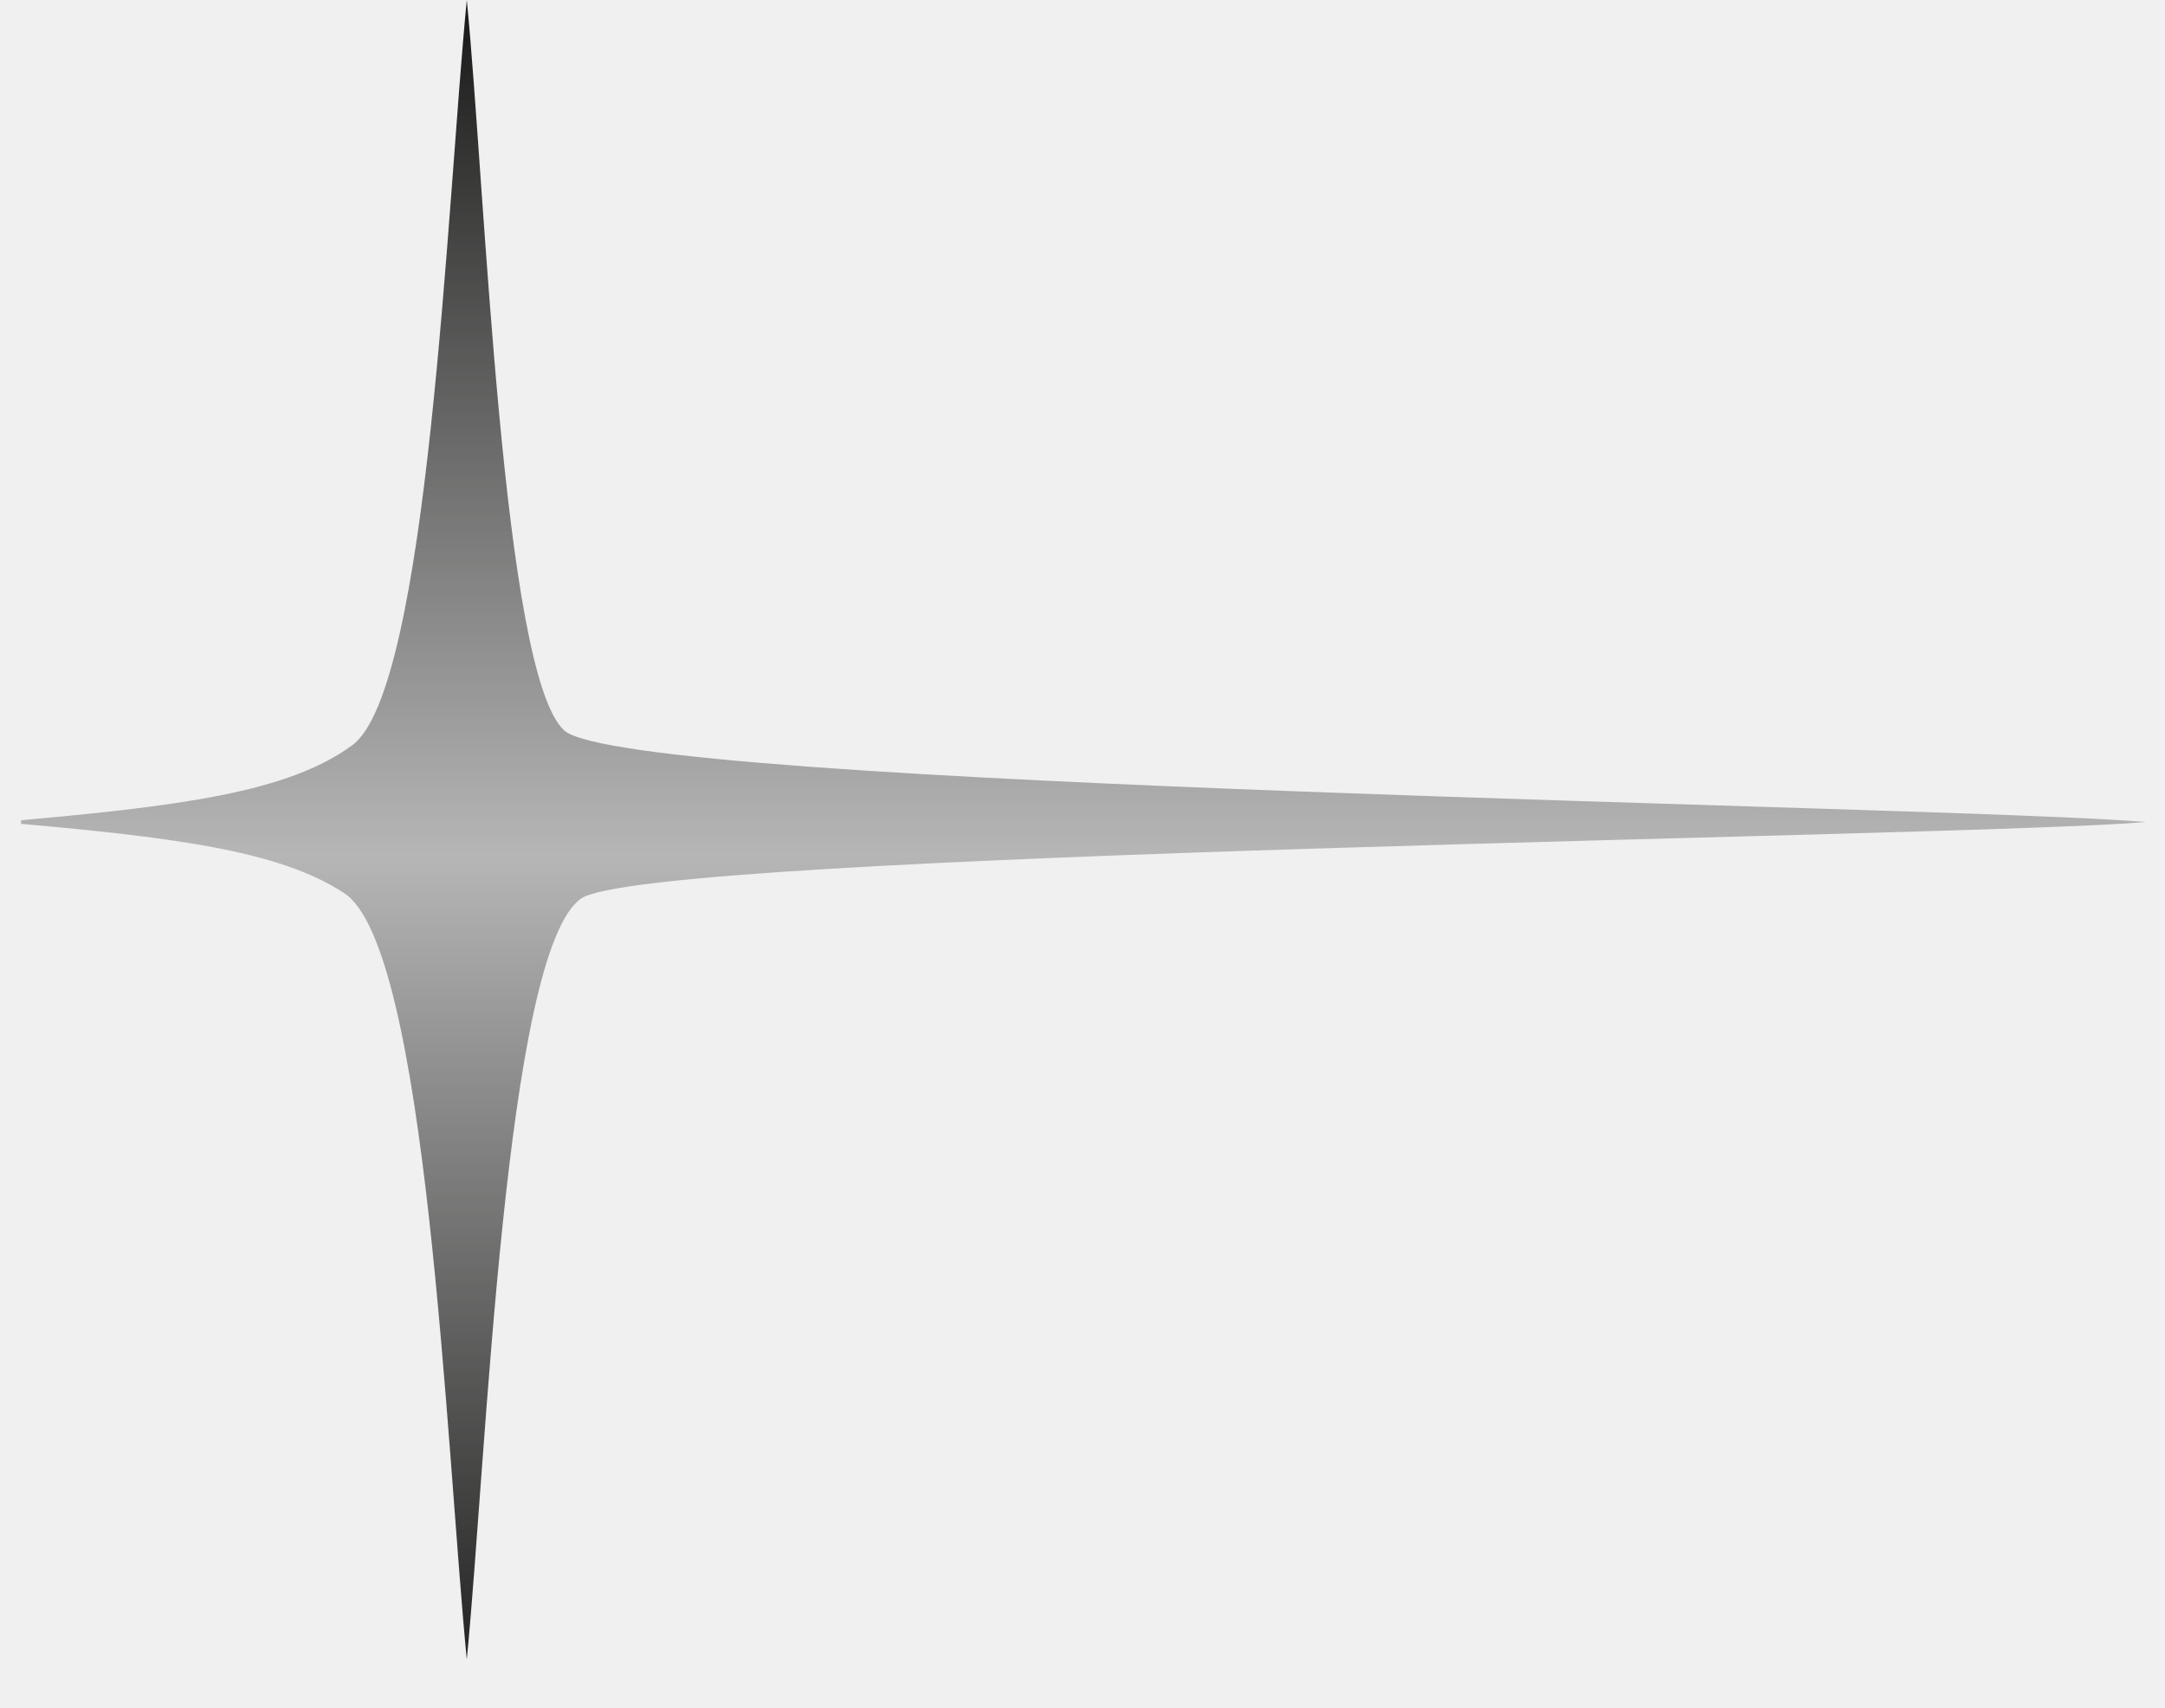
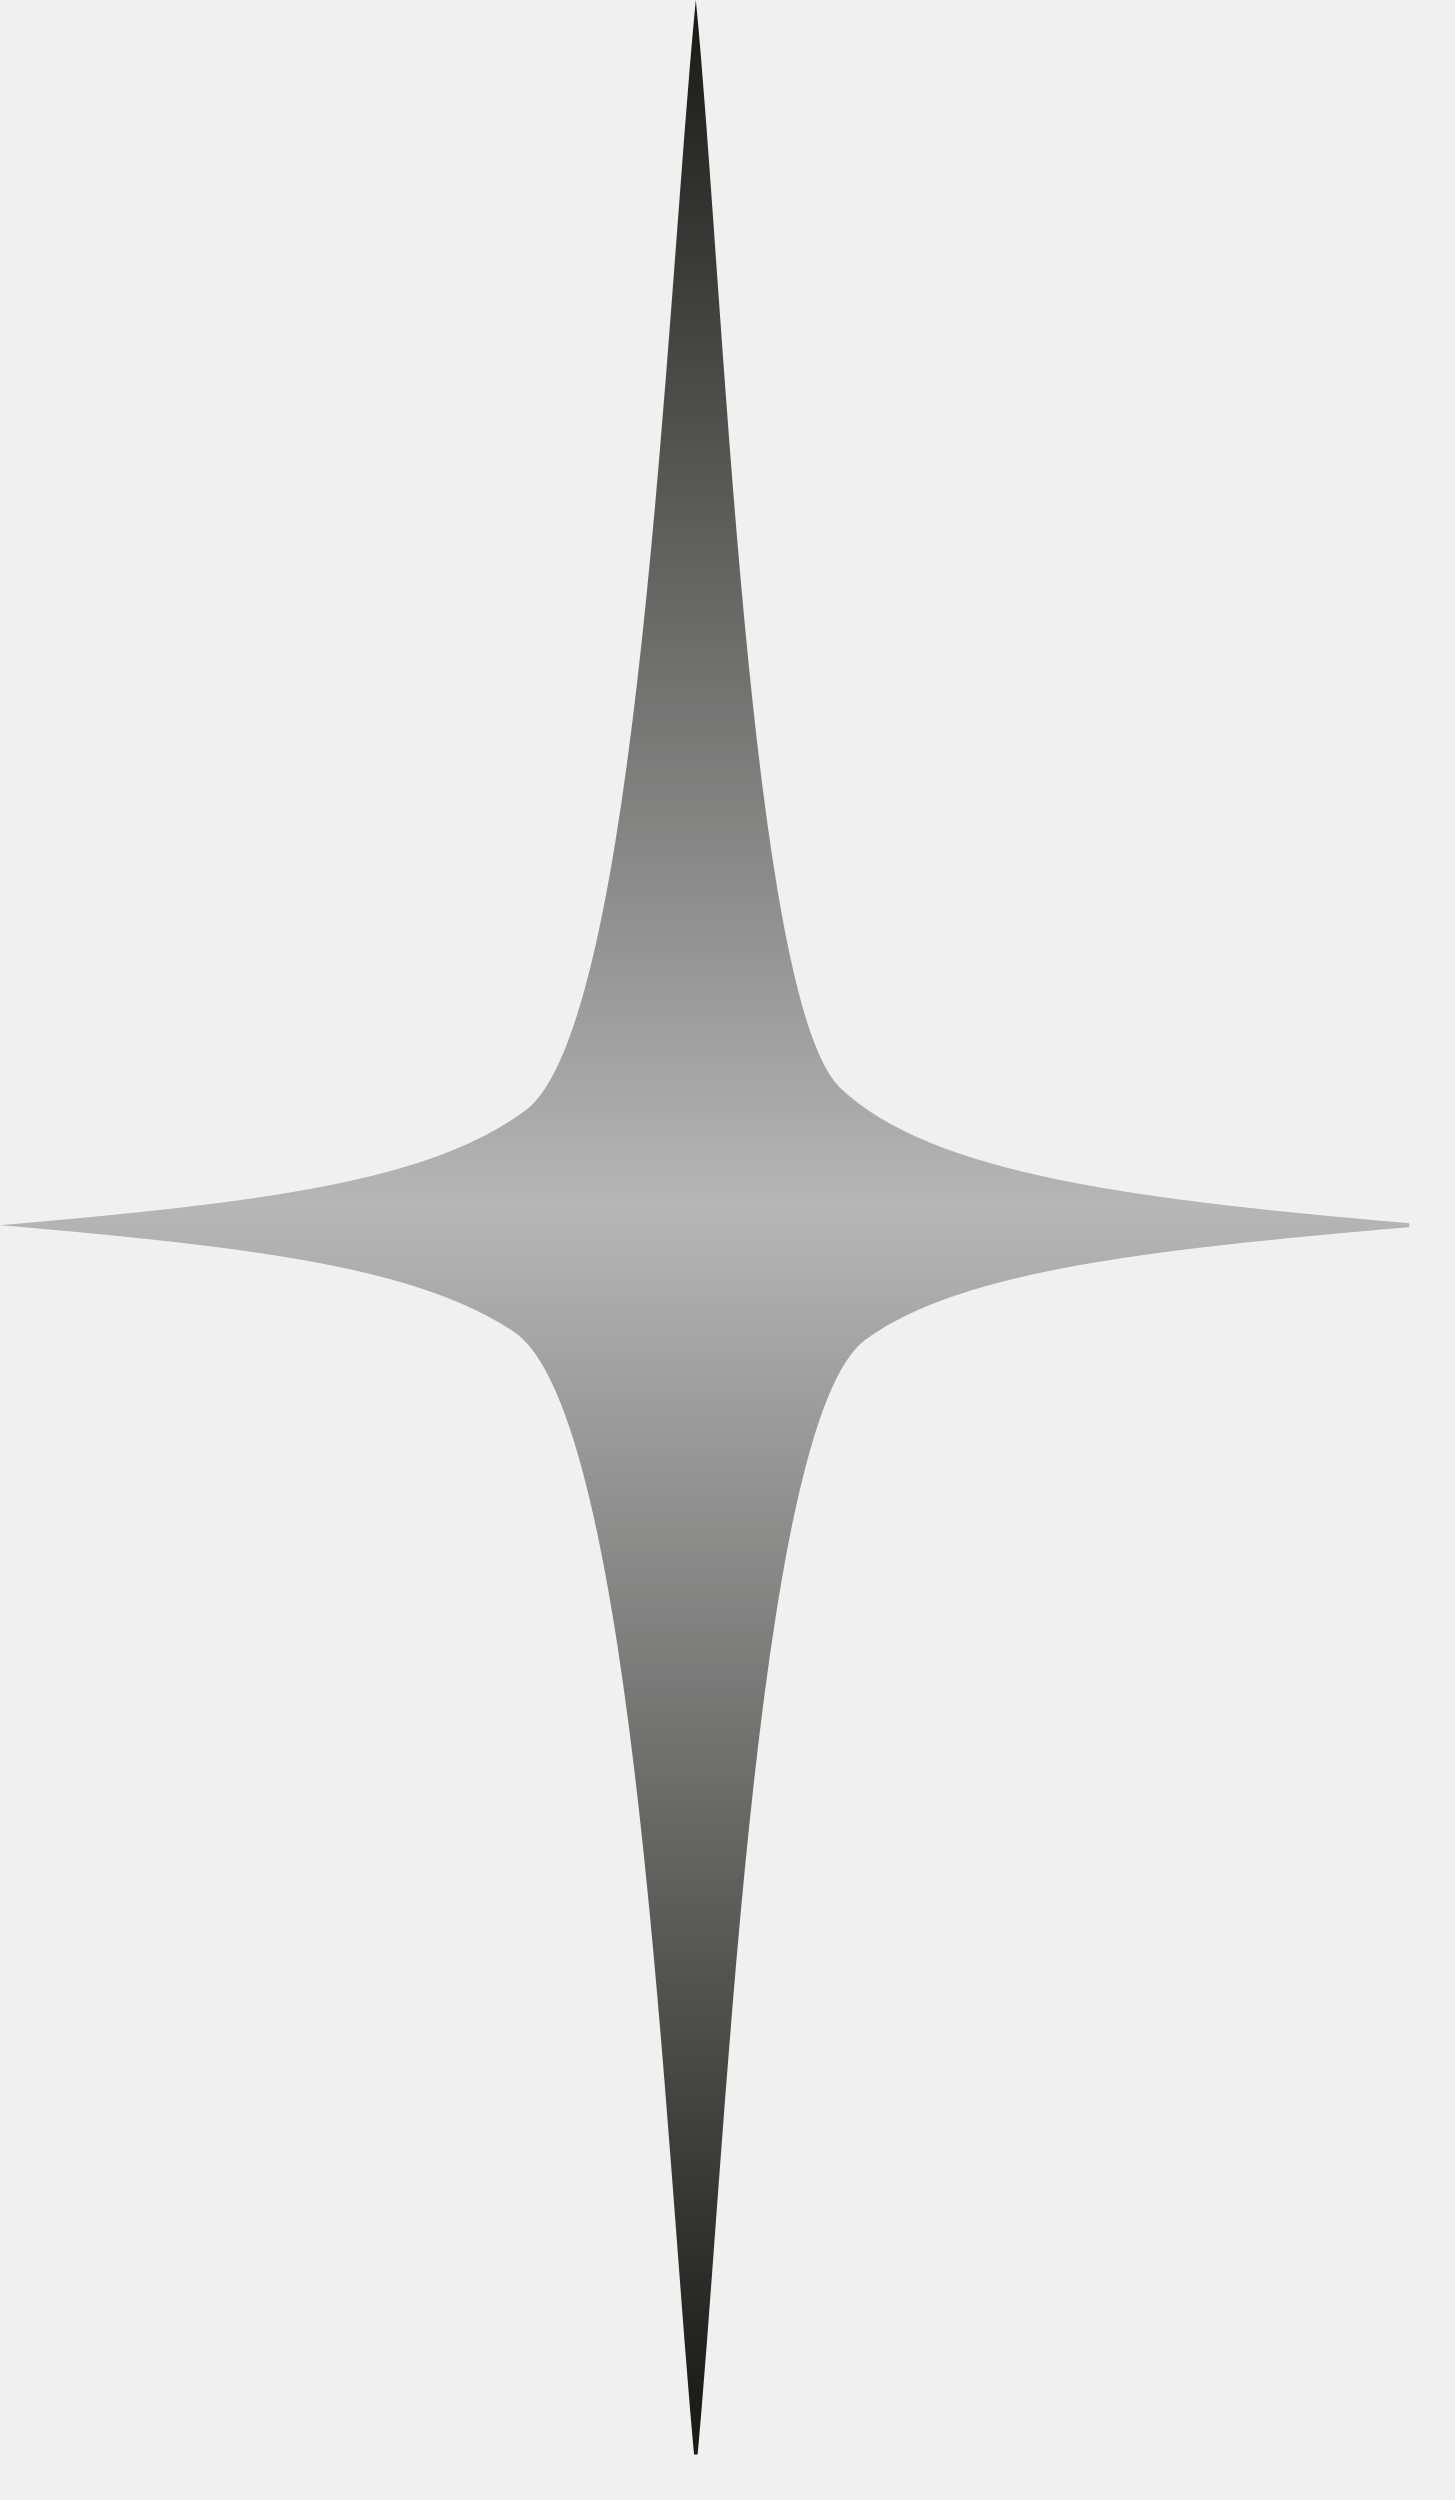
- <svg xmlns="http://www.w3.org/2000/svg" width="71" height="56" viewBox="0 0 71 56" fill="none">
-   <mask id="mask0_212_119" style="mask-type:alpha" maskUnits="userSpaceOnUse" x="0" y="0" width="71" height="55">
-     <path d="M70.373 26.954C64.367 27.466 21.16 27.916 19.042 29.472C16.553 31.294 15.963 47.738 15.308 54.412C14.631 47.492 14.019 31.069 11.29 29.288C9.172 27.896 5.743 27.446 -7.62939e-06 26.954C5.983 26.442 9.455 25.972 11.552 24.436C14.063 22.594 14.653 6.694 15.308 0C15.919 6.162 16.465 22.041 18.496 23.945C20.527 25.849 63.821 26.401 70.373 26.954Z" fill="white" />
+ <svg xmlns="http://www.w3.org/2000/svg" width="32" height="55" viewBox="0 0 32 55" fill="none">
+   <mask id="mask0_212_119" style="mask-type:alpha" maskUnits="userSpaceOnUse" x="0" y="0" width="32" height="55">
+     <path d="M31.5 26.954C25.495 27.466 21.16 27.916 19.042 29.472C16.553 31.294 15.963 47.738 15.308 54.412C14.631 47.492 14.02 31.069 11.29 29.288C9.172 27.896 5.743 27.446 0 26.954C5.983 26.442 9.455 25.972 11.552 24.436C14.063 22.594 14.653 6.694 15.308 0C15.919 6.162 16.465 22.041 18.496 23.945C20.527 25.849 24.949 26.401 31.5 26.954Z" fill="white" />
  </mask>
  <g mask="url(#mask0_212_119)">
-     <rect x="0.695" width="70" height="56" fill="#D9D9D9" />
-     <rect x="0.695" width="70" height="56" fill="url(#paint0_linear_212_119)" />
+     <path d="M0 0H31V54H0V0Z" fill="url(#paint0_linear_212_119)" />
  </g>
  <defs>
-     <linearGradient id="paint0_linear_212_119" x1="35.695" y1="0" x2="35.695" y2="56" gradientUnits="userSpaceOnUse">
+     <linearGradient id="paint0_linear_212_119" x1="15" y1="0" x2="15" y2="53" gradientUnits="userSpaceOnUse">
      <stop offset="0.01" stop-color="#1B1C1A" />
      <stop offset="0.501" stop-color="#B6B6B6" />
      <stop offset="1" stop-color="#1B1C1A" />
    </linearGradient>
  </defs>
</svg>
